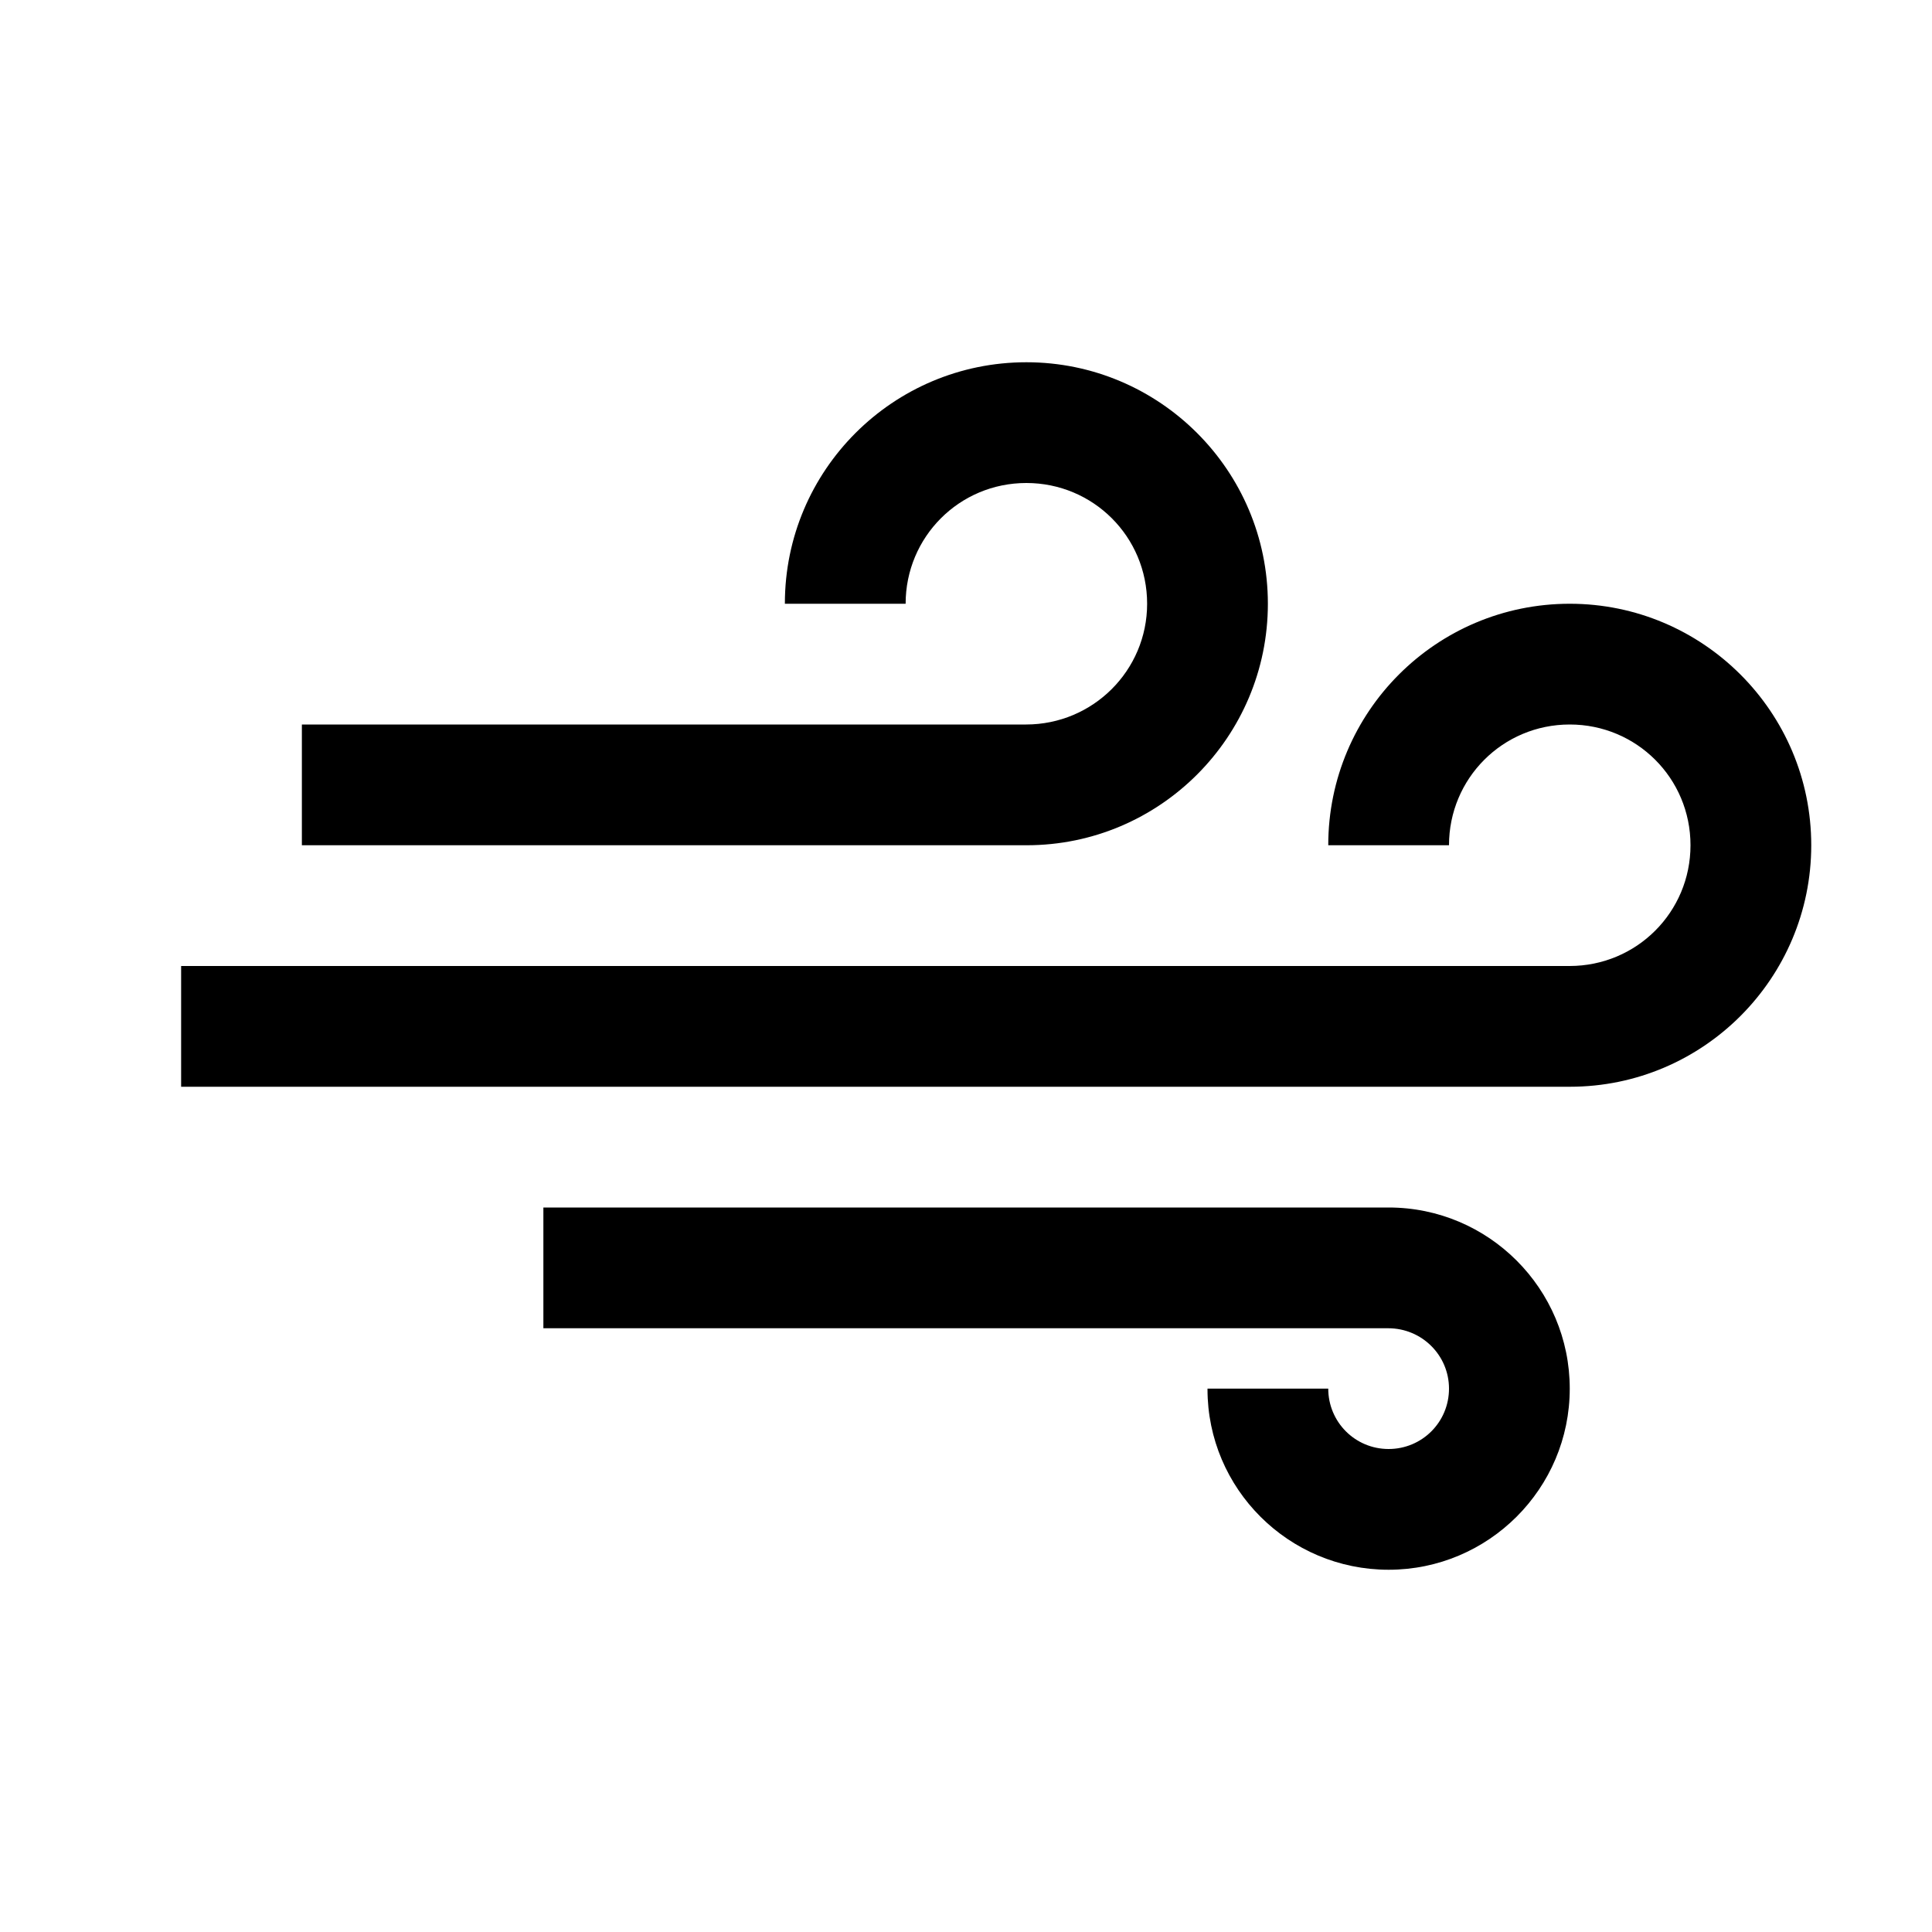
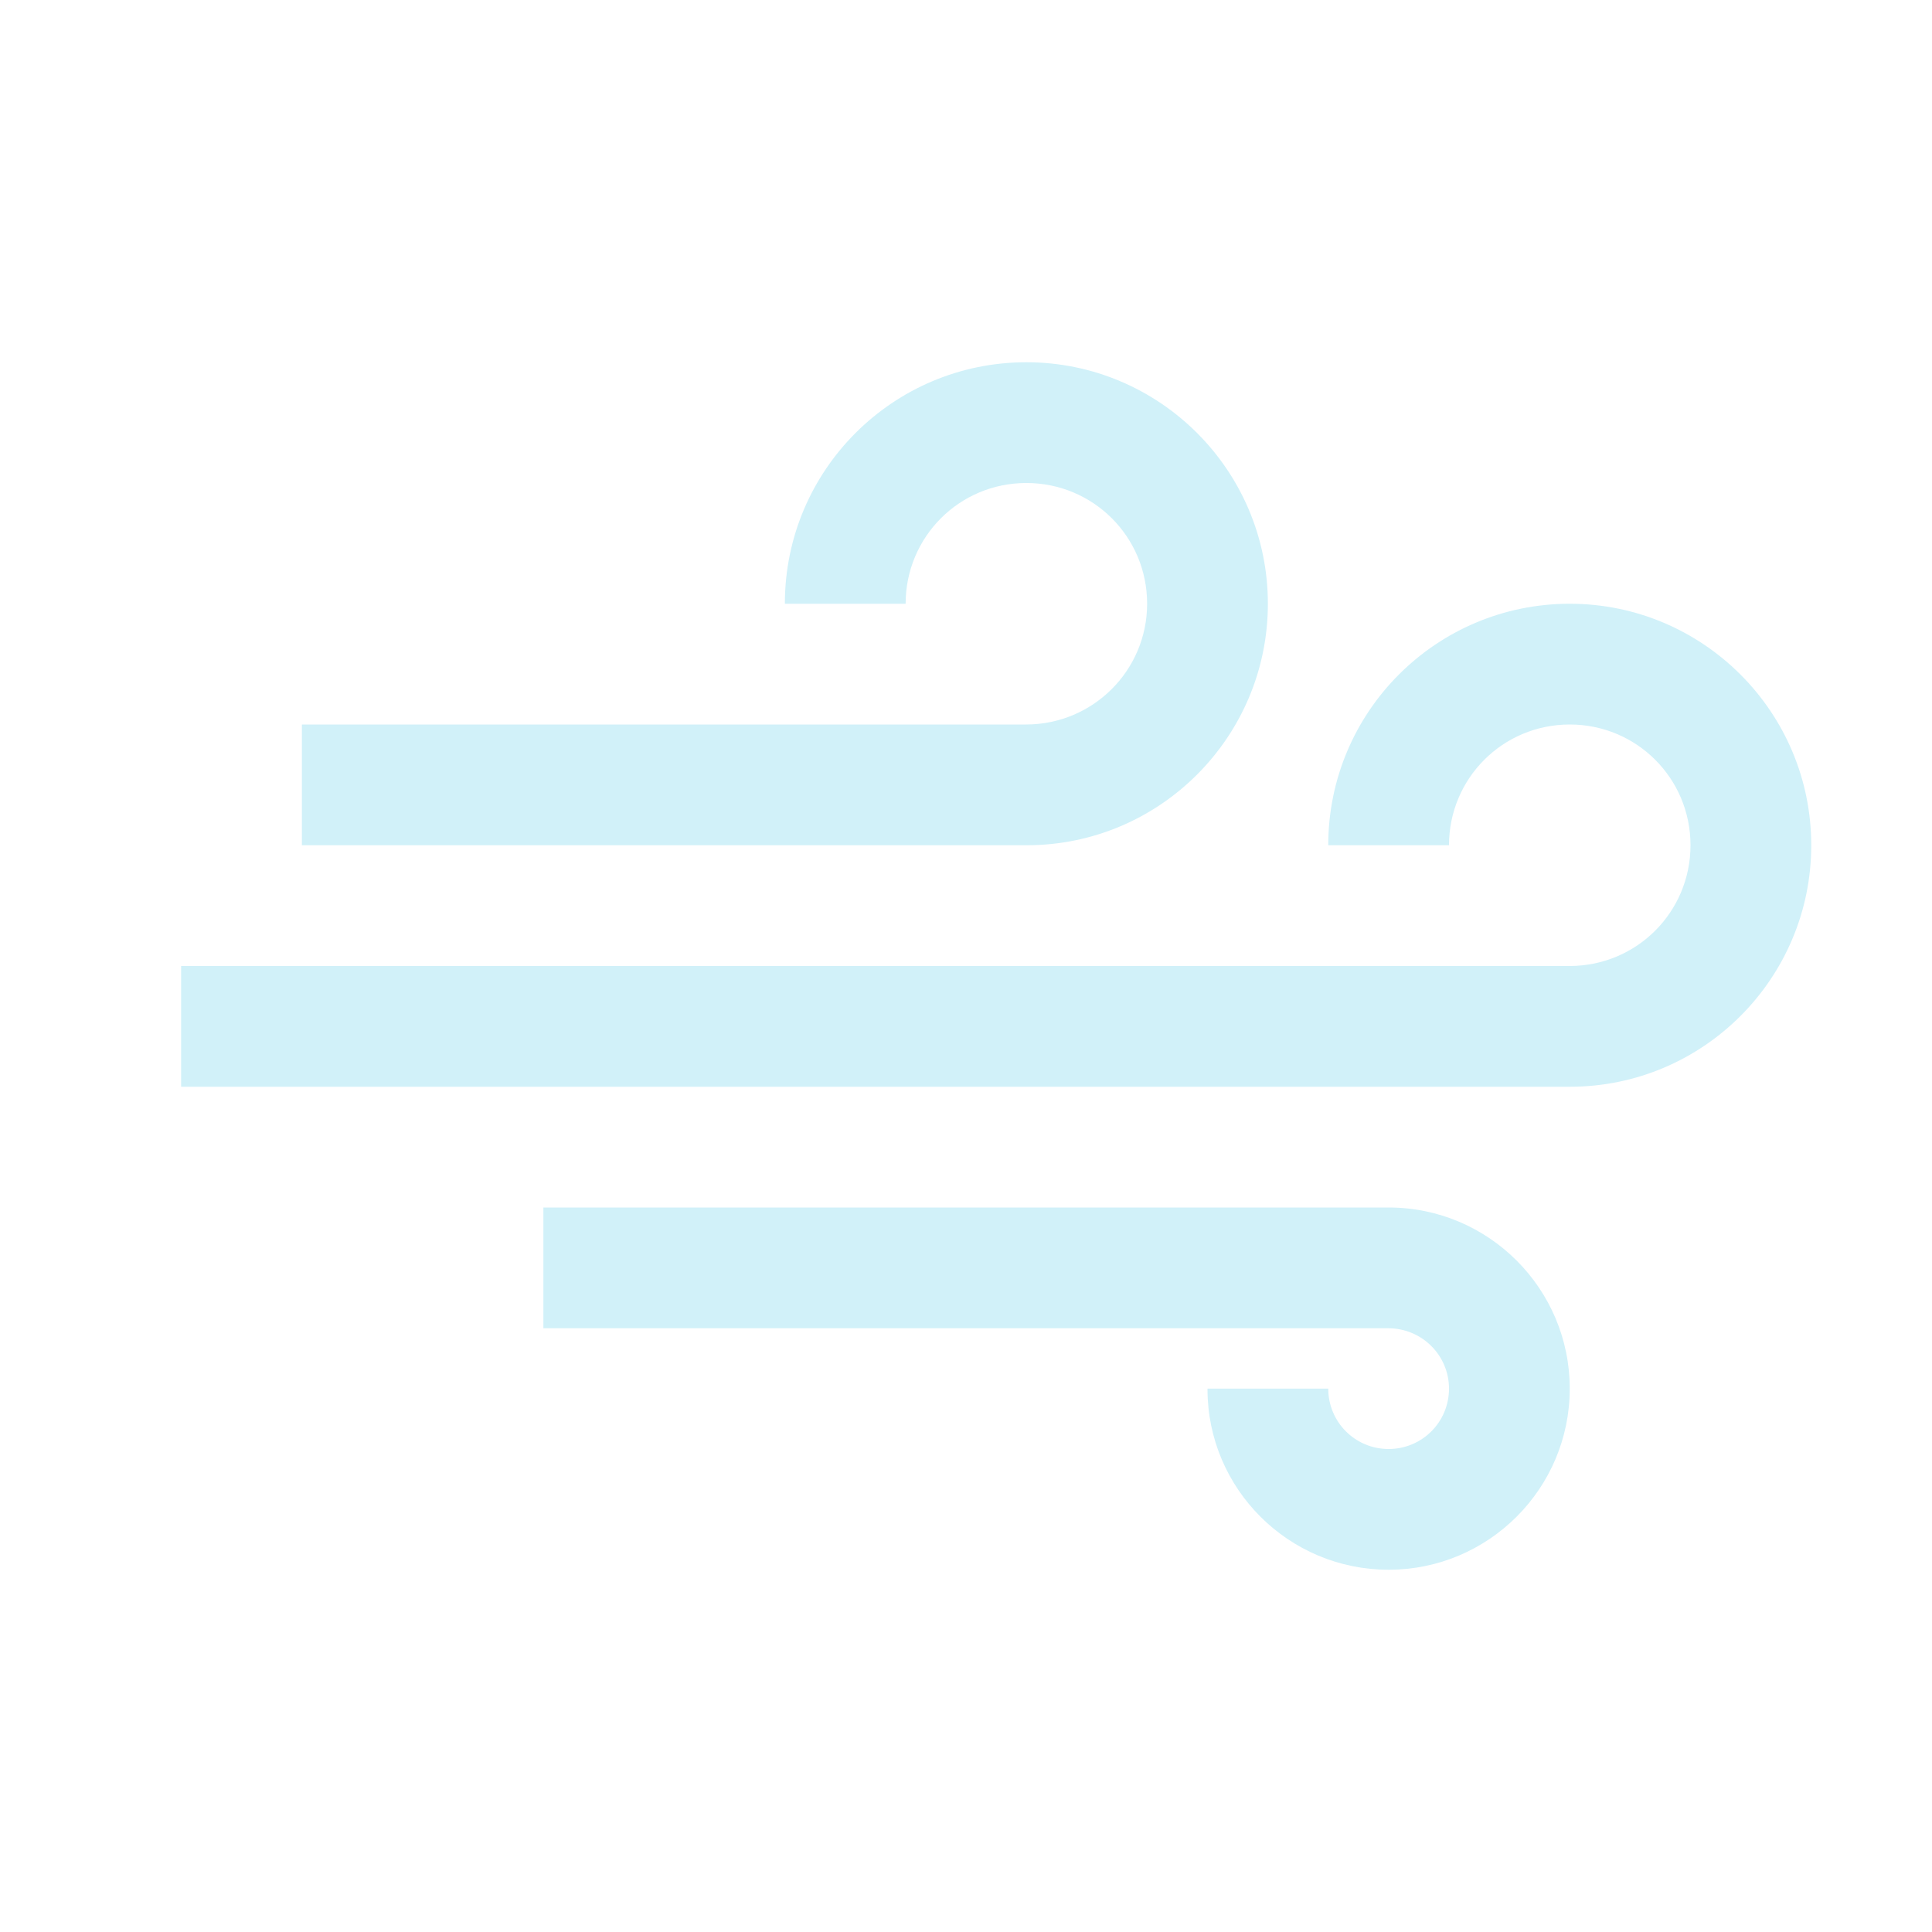
- <svg xmlns="http://www.w3.org/2000/svg" version="1.1" width="32" height="32" viewBox="0 0 32 32">
+ <svg xmlns="http://www.w3.org/2000/svg" version="1.1" fill="#D1F1F9" width="32" height="32" viewBox="0 0 32 32">
  <path d="M30 14c0-2.209-1.795-4-4-4-2.209 0-4 1.789-4 4h2c0-1.105 0.888-2 2-2 1.105 0 2 0.888 2 2 0 1.105-0.89 2-2.004 2h-22.996v2h23.002c2.208 0 3.998-1.795 3.998-4v0zM21 10c0-2.209-1.795-4-4-4-2.209 0-4 1.789-4 3.997v0.003h2c0-1.105 0.888-2 2-2 1.105 0 2 0.888 2 2 0 1.105-0.897 2-2.006 2h-11.994v2h12.004c2.207 0 3.996-1.795 3.996-4v0zM26 23c0 1.657-1.347 3-3 3v0c-1.657 0-3-1.342-3-2.991v-0.009h2c0 0.552 0.444 1 1 1v0c0.552 0 1-0.444 1-1v0c0-0.552-0.449-1-1.007-1h-13.993v-2h14c1.657 0 3 1.347 3 3v0 0z" />
</svg>
